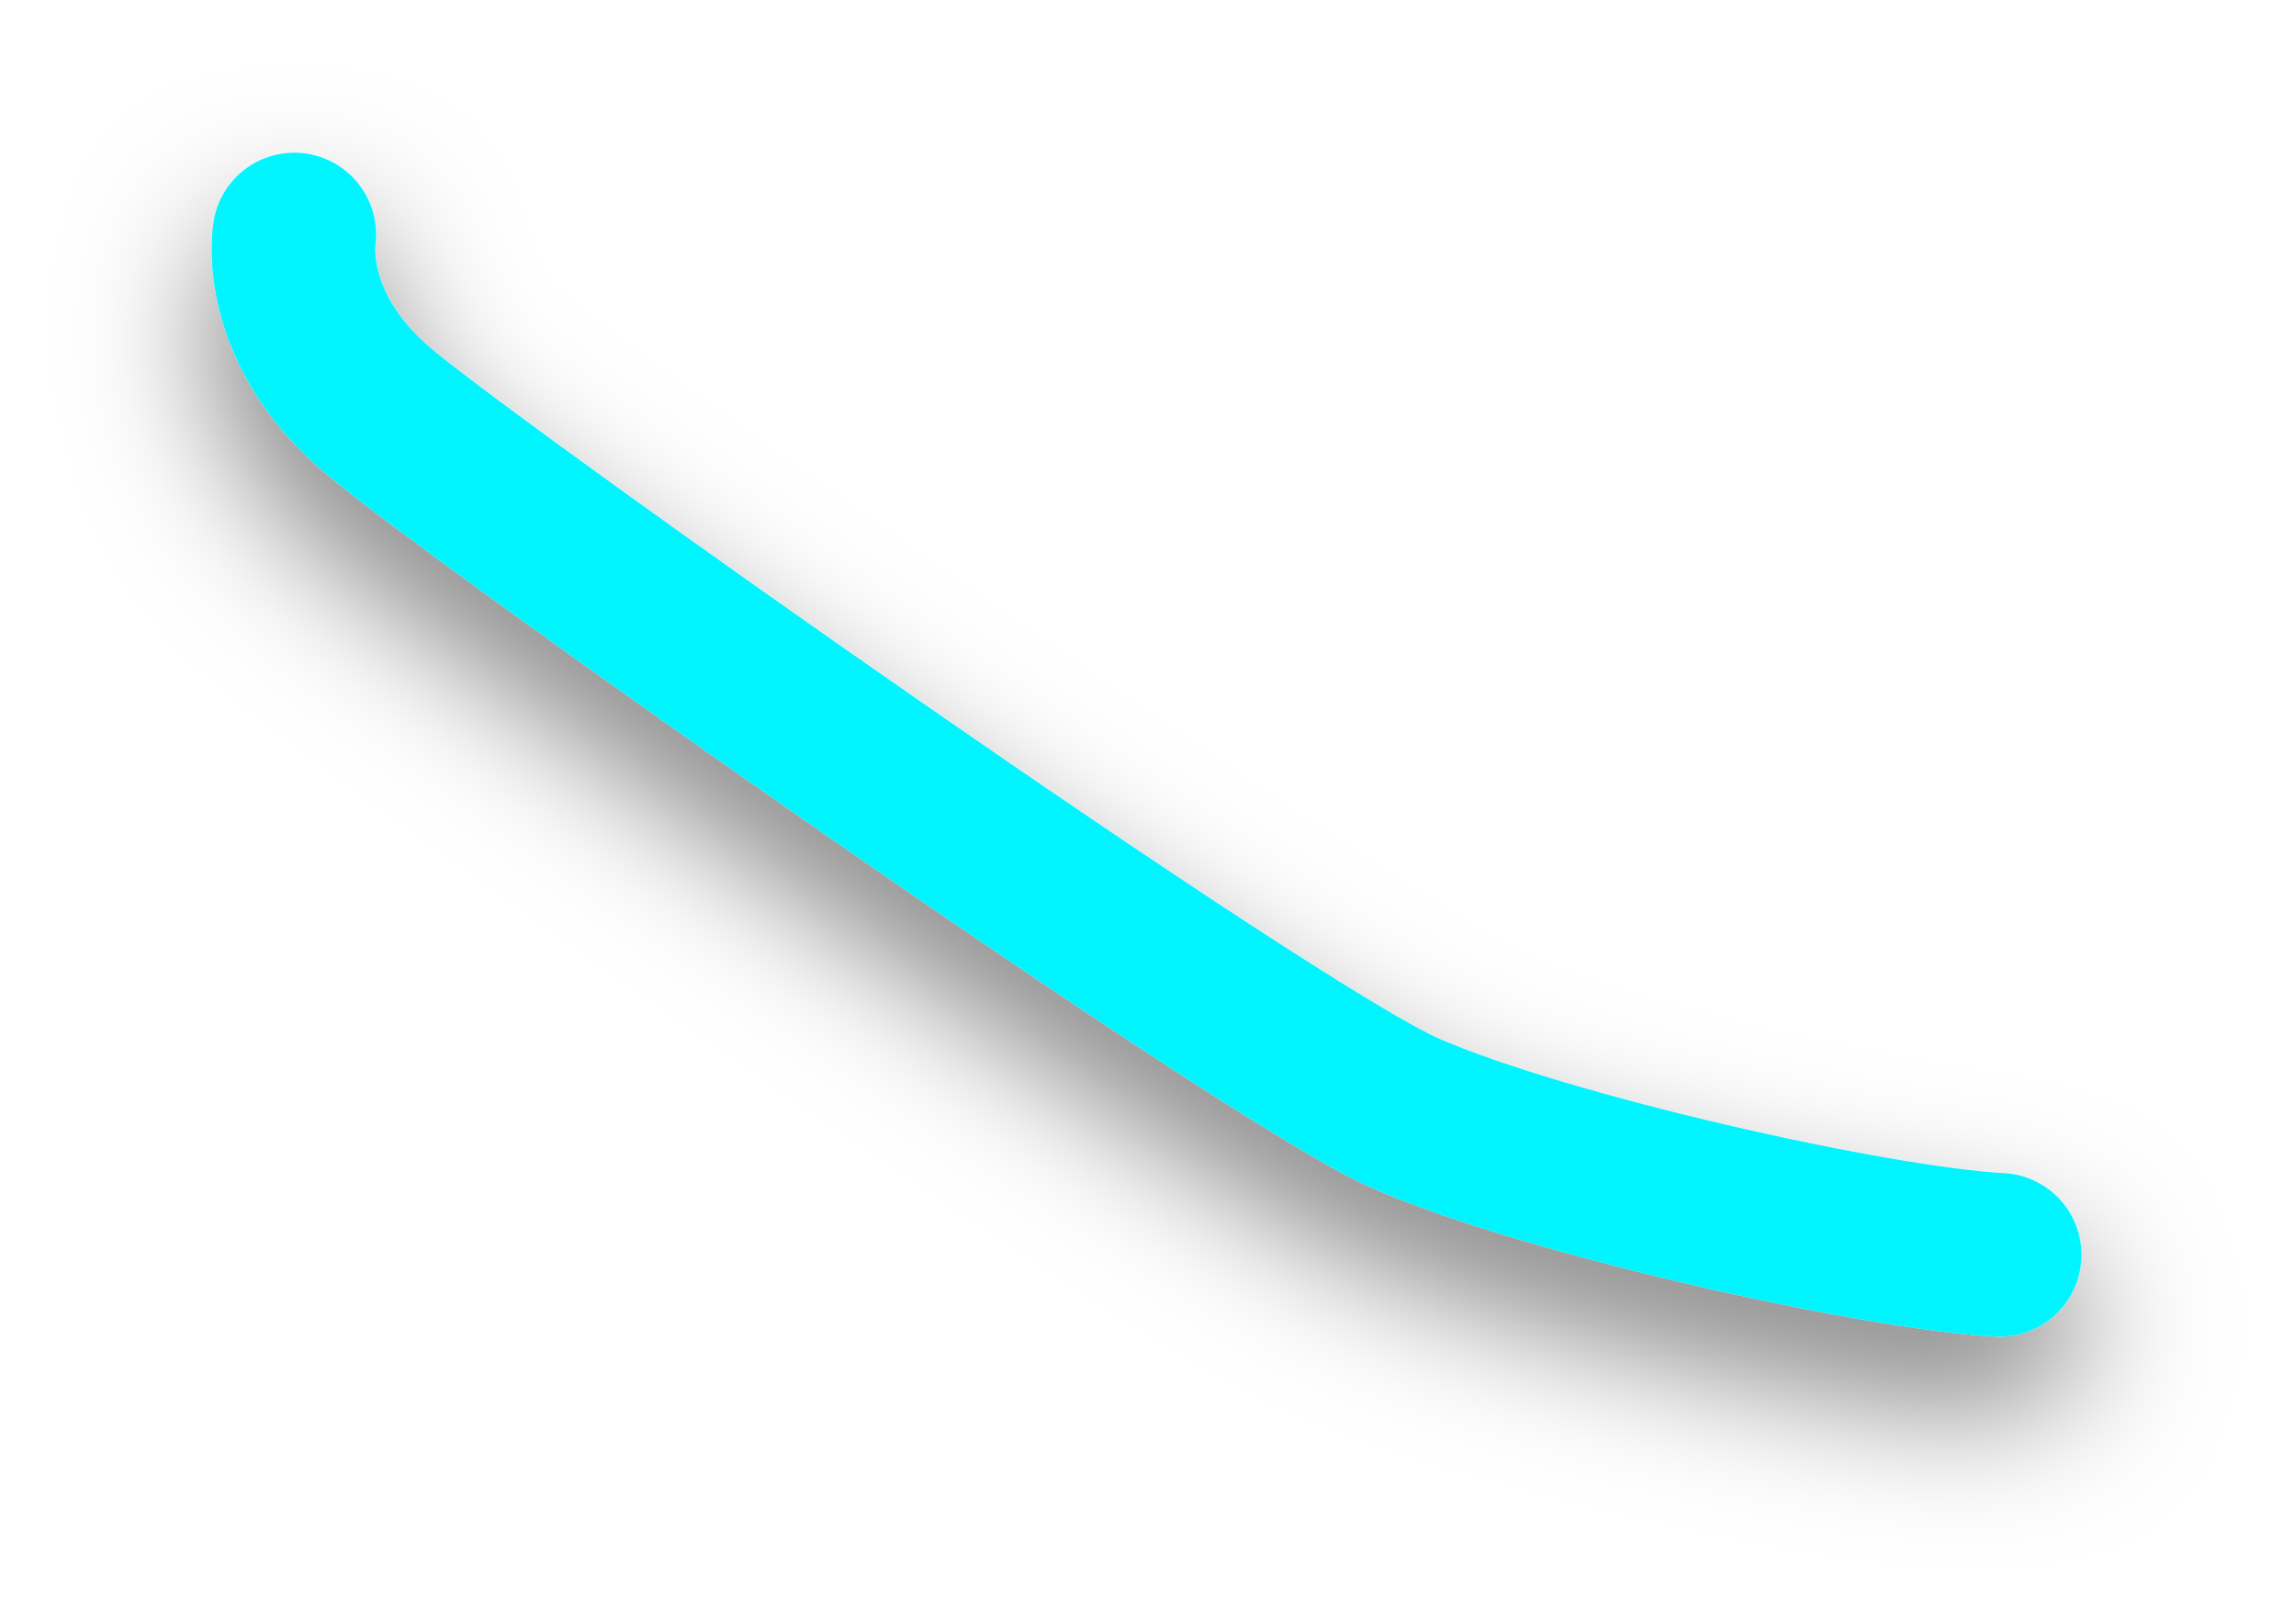
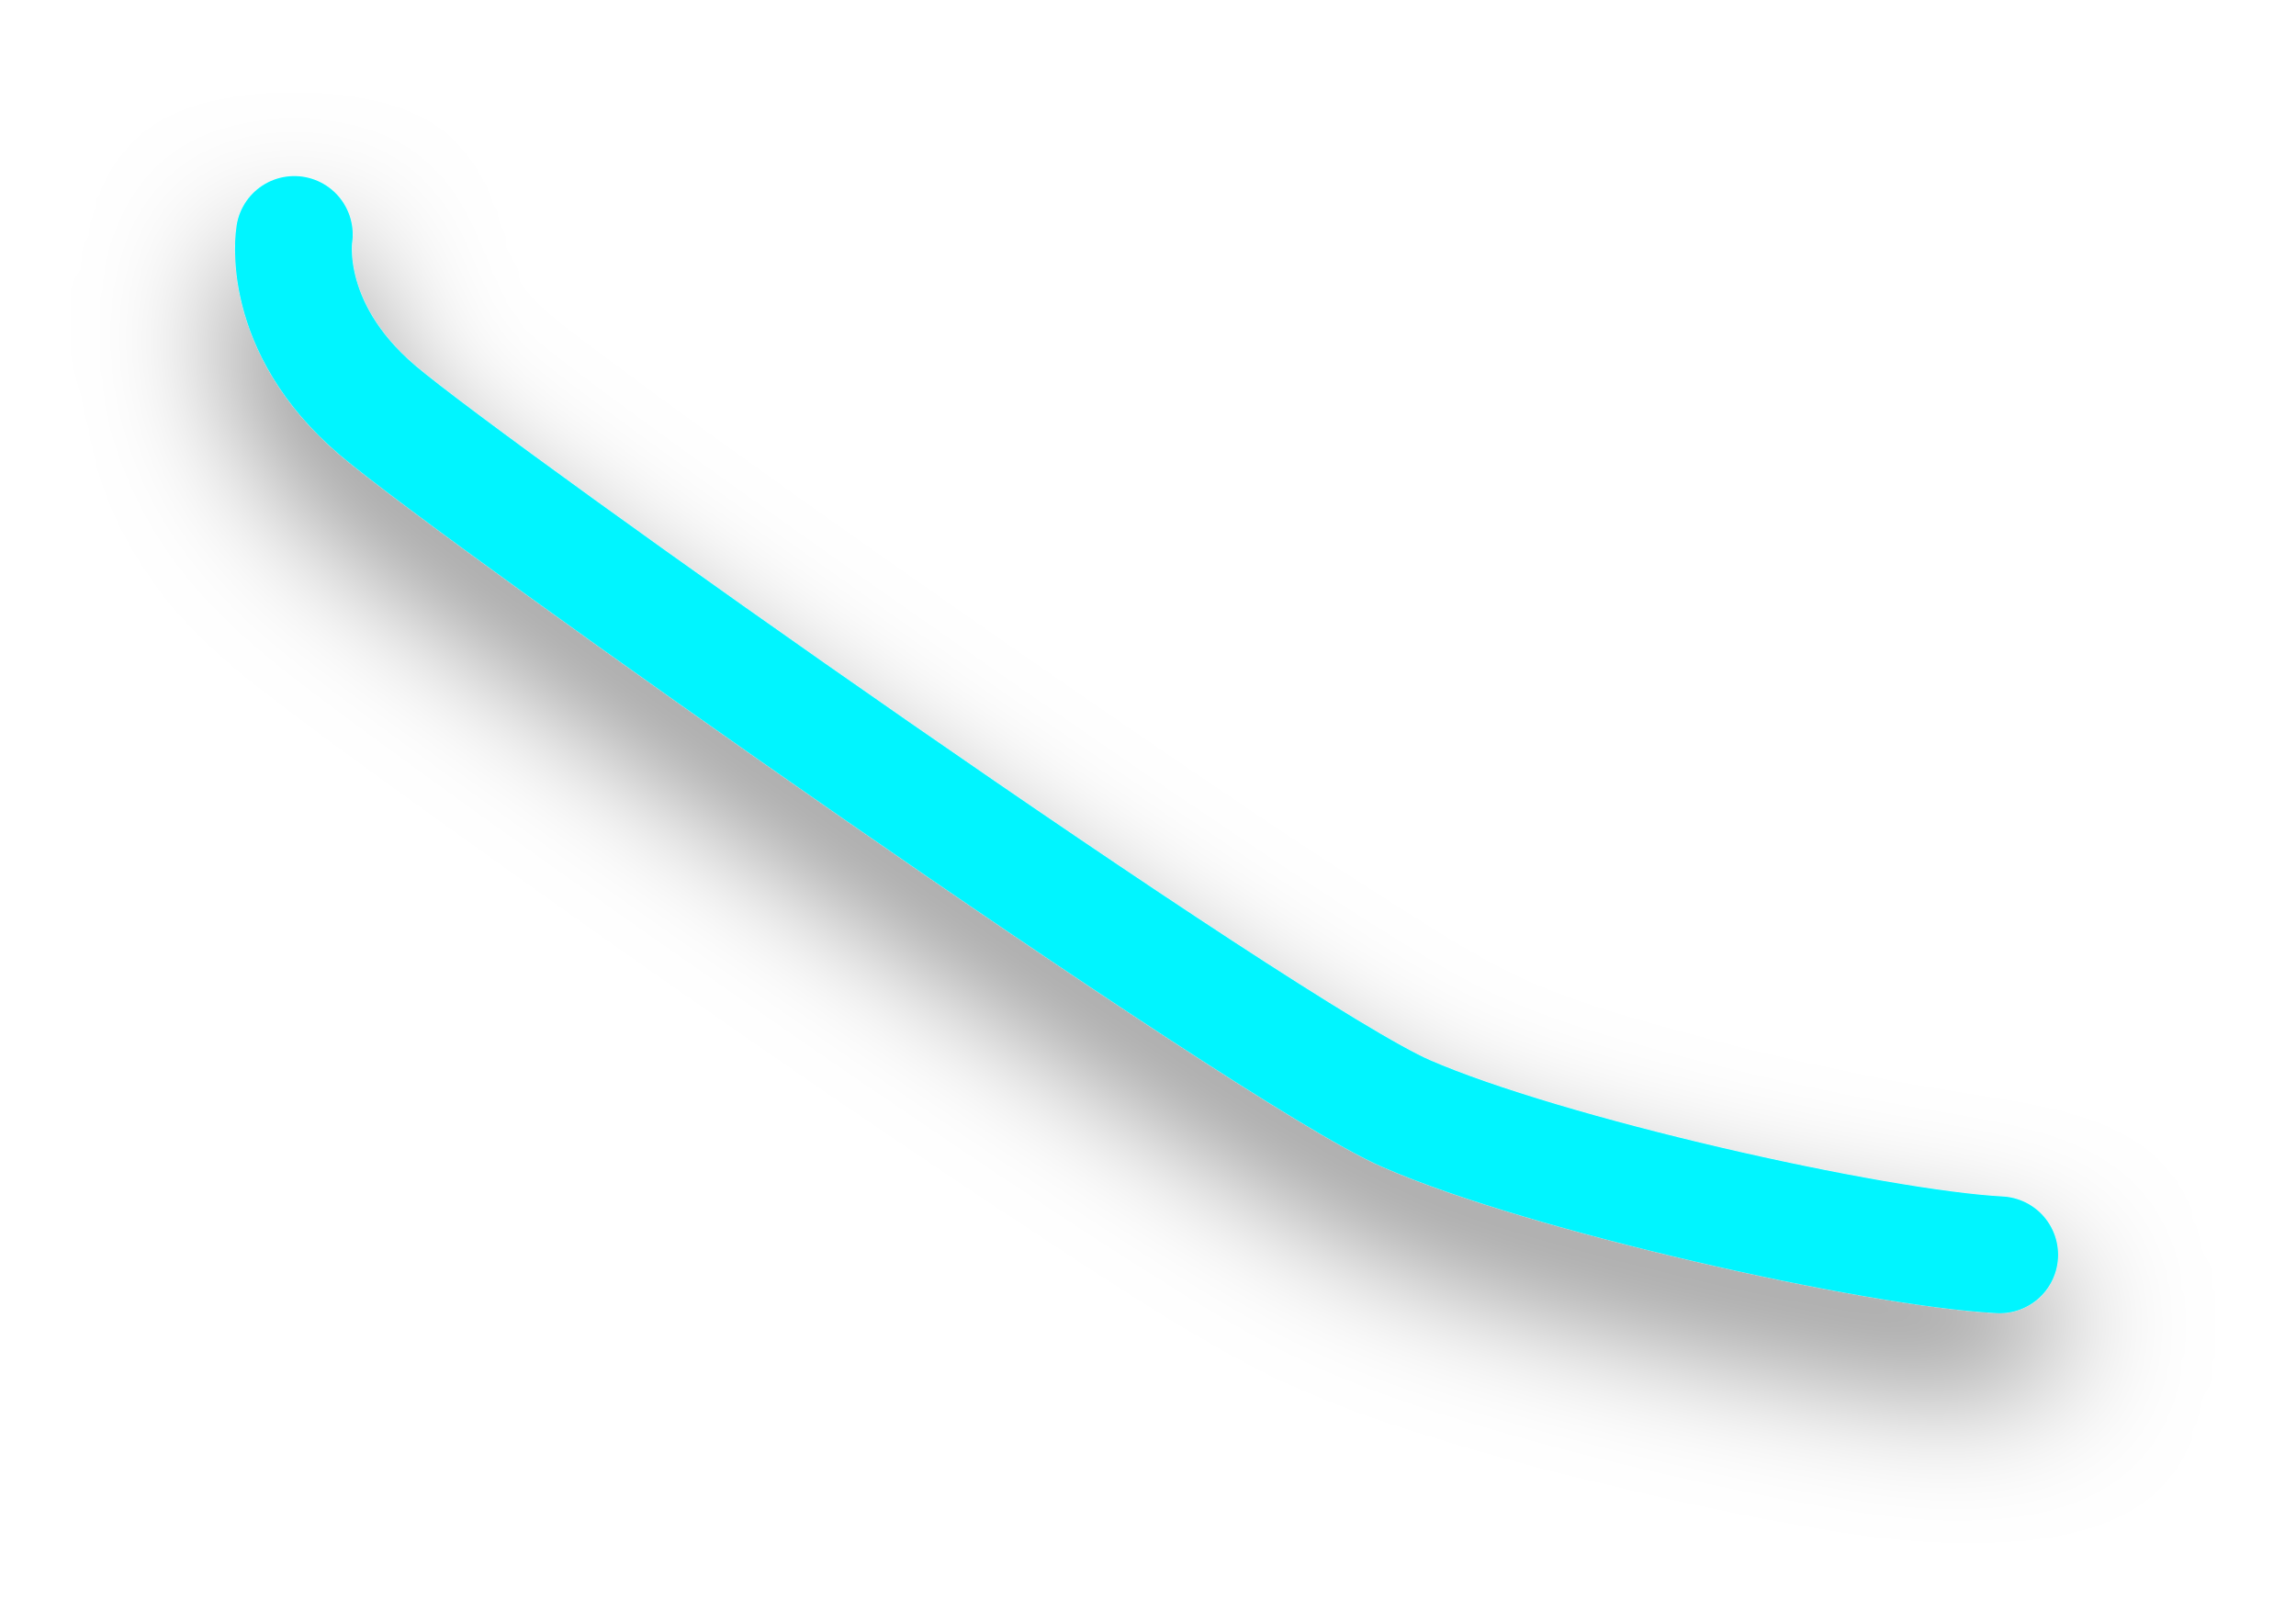
<svg xmlns="http://www.w3.org/2000/svg" width="98.28" height="69.392" viewBox="0 0 98.28 69.392">
  <defs>
    <filter id="Path_389" x="0" y="0" width="98.28" height="69.392" filterUnits="userSpaceOnUse">
      <feOffset dy="3" input="SourceAlpha" />
      <feGaussianBlur stdDeviation="3" result="blur" />
      <feFlood flood-opacity="0.502" />
      <feComposite operator="in" in2="blur" />
      <feComposite in="SourceGraphic" />
    </filter>
  </defs>
  <g transform="matrix(1, 0, 0, 1, 0, 0)" filter="url(#Path_389)">
-     <path id="Path_389-2" data-name="Path 389" d="M686.588,3228.326s-.668,3.919,3.556,7.517,38.06,27.5,44.037,30.108,19.987,5.757,25.406,6.047" transform="translate(-673.99 -3218.29)" fill="none" stroke="#00f5ff" stroke-linecap="round" stroke-width="7" />
+     <path id="Path_389-2" data-name="Path 389" d="M686.588,3228.326s-.668,3.919,3.556,7.517,38.06,27.5,44.037,30.108,19.987,5.757,25.406,6.047" transform="translate(-673.99 -3218.29)" fill="none" stroke="#00f5ff" stroke-linecap="round" stroke-width="5" />
  </g>
</svg>
